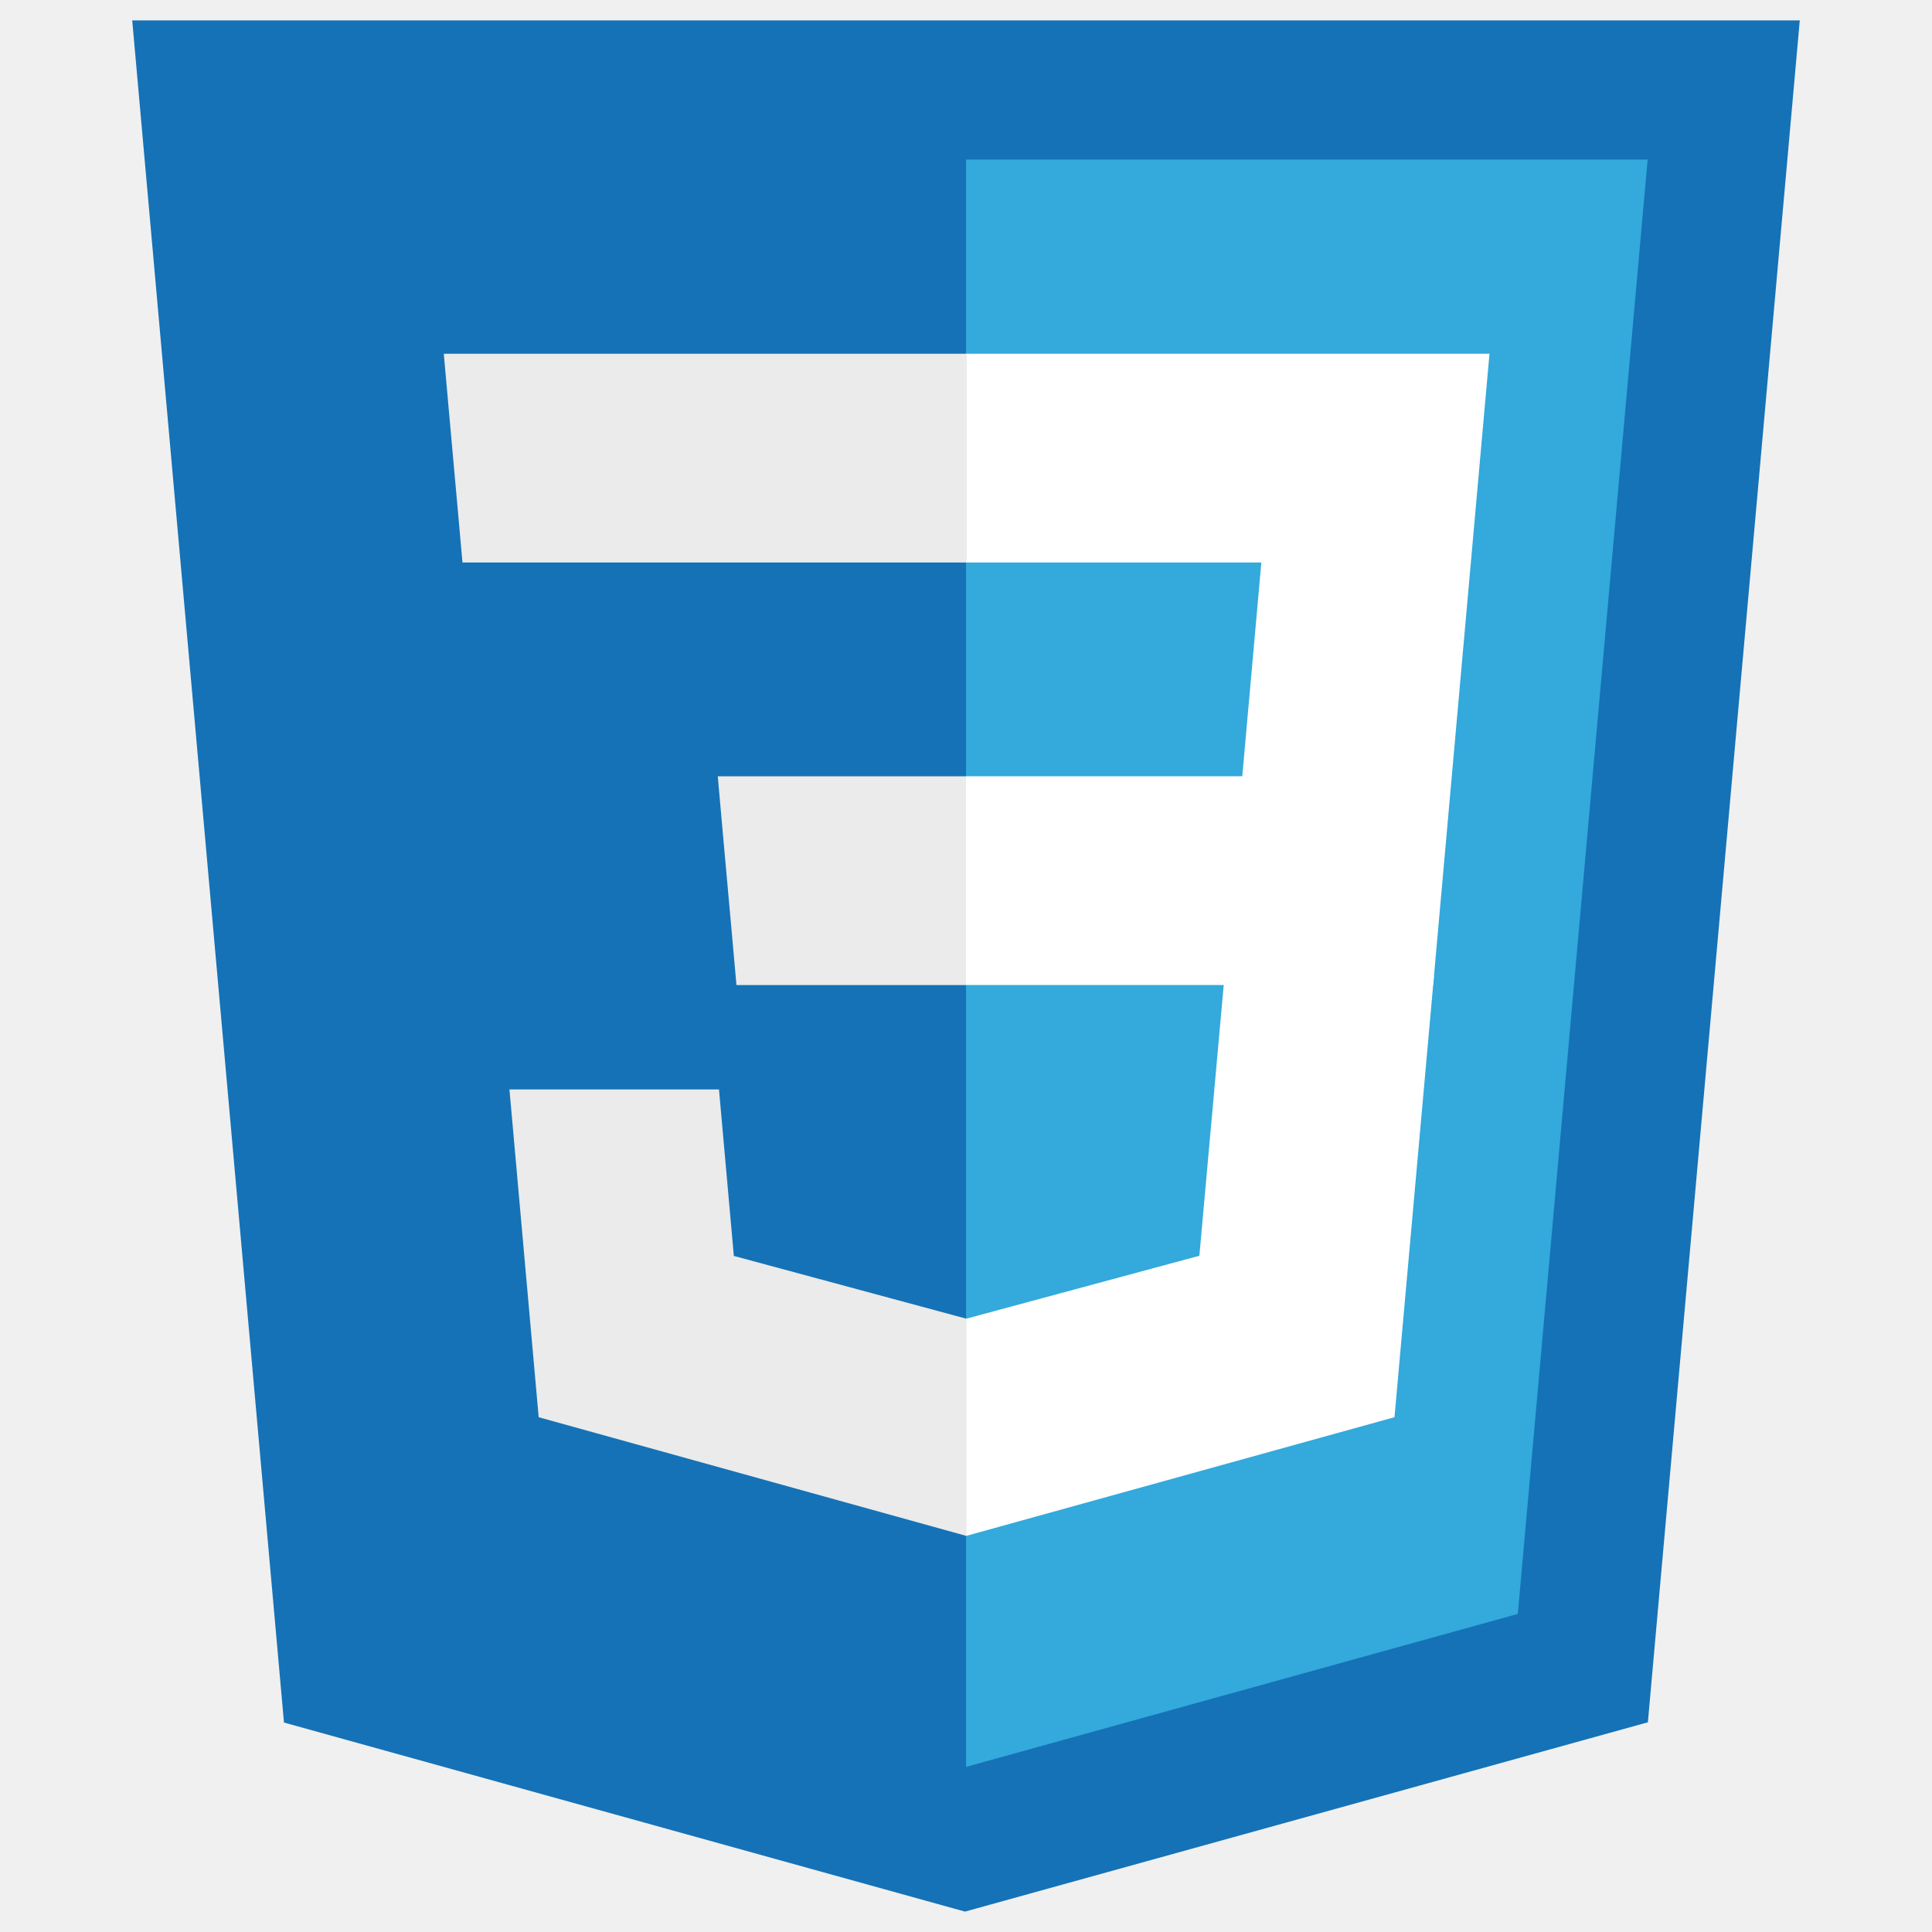
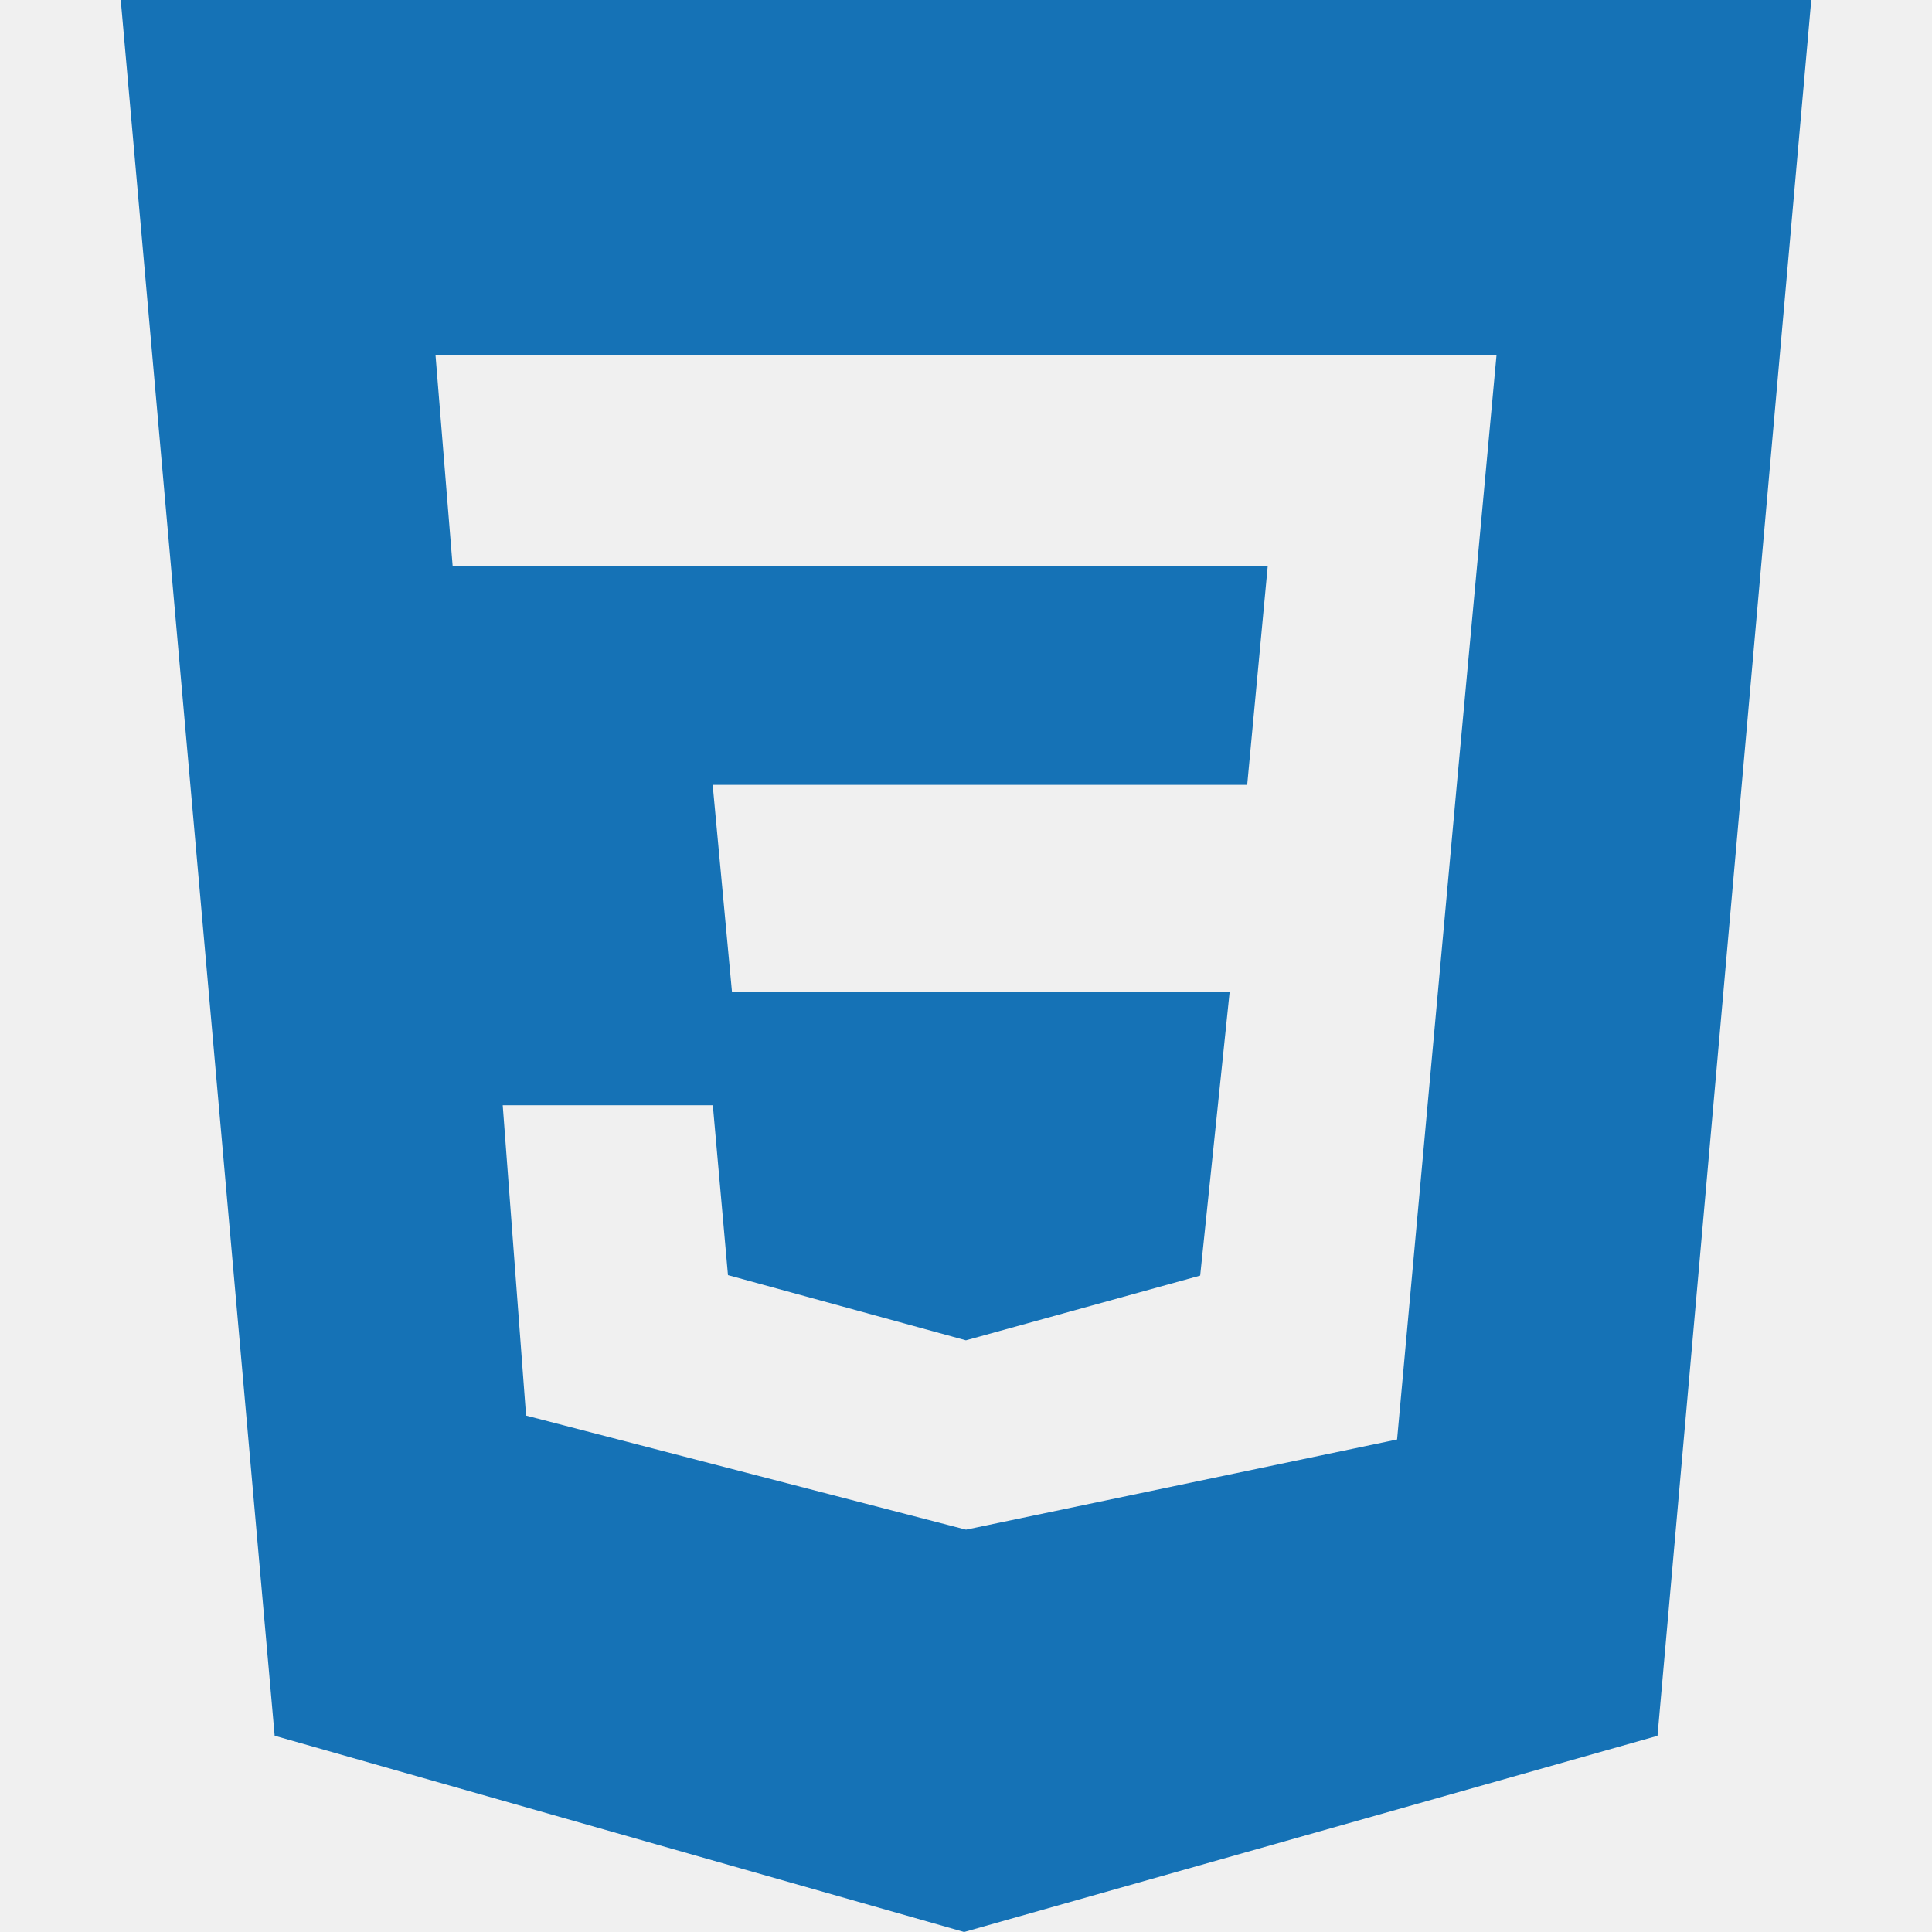
- <svg xmlns="http://www.w3.org/2000/svg" viewBox="0 0 128 128">
-   <path fill="#1572B6" d="M18.814 114.123L8.76 1.352h110.48l-10.064 112.754-45.243 12.543-45.119-12.526z" />
-   <path fill="#33A9DC" d="M64.001 117.062l36.559-10.136 8.601-96.354h-45.16v106.49z" />
-   <path fill="#fff" d="M64.001 51.429h18.302l1.264-14.163H64.001V23.435h34.682l-.332 3.711-3.4 38.114h-30.95V51.429z" />
-   <path fill="#EBEBEB" d="M64.083 87.349l-.061.018-15.403-4.159-.985-11.031H33.752l1.937 21.717 28.331 7.863.063-.018v-14.39z" />
-   <path fill="#fff" d="M81.127 64.675l-1.666 18.522-15.426 4.164v14.39l28.354-7.858.208-2.337 2.406-26.881H81.127z" />
-   <path fill="#EBEBEB" d="M64.048 23.435v13.831H30.64l-.277-3.108-.63-7.012-.331-3.711h34.646zm-.047 27.996v13.831H48.792l-.277-3.108-.631-7.012-.33-3.711h16.447z" />
+ <svg xmlns="http://www.w3.org/2000/svg" fill="#1572B6" role="img" viewBox="0 0 24 24">
+   <path d="M1.5 0h21l-1.91 21.563L11.977 24l-8.565-2.438L1.5 0zm17.09 4.413L5.41 4.41l.213 2.622 10.125.002-.255 2.716h-6.64l.24 2.573h6.182l-.366 3.523-2.91.804-2.956-.81-.188-2.11h-2.61l.29 3.855L12 19.002l5.355-1.12.744-8.157z" />
</svg>
